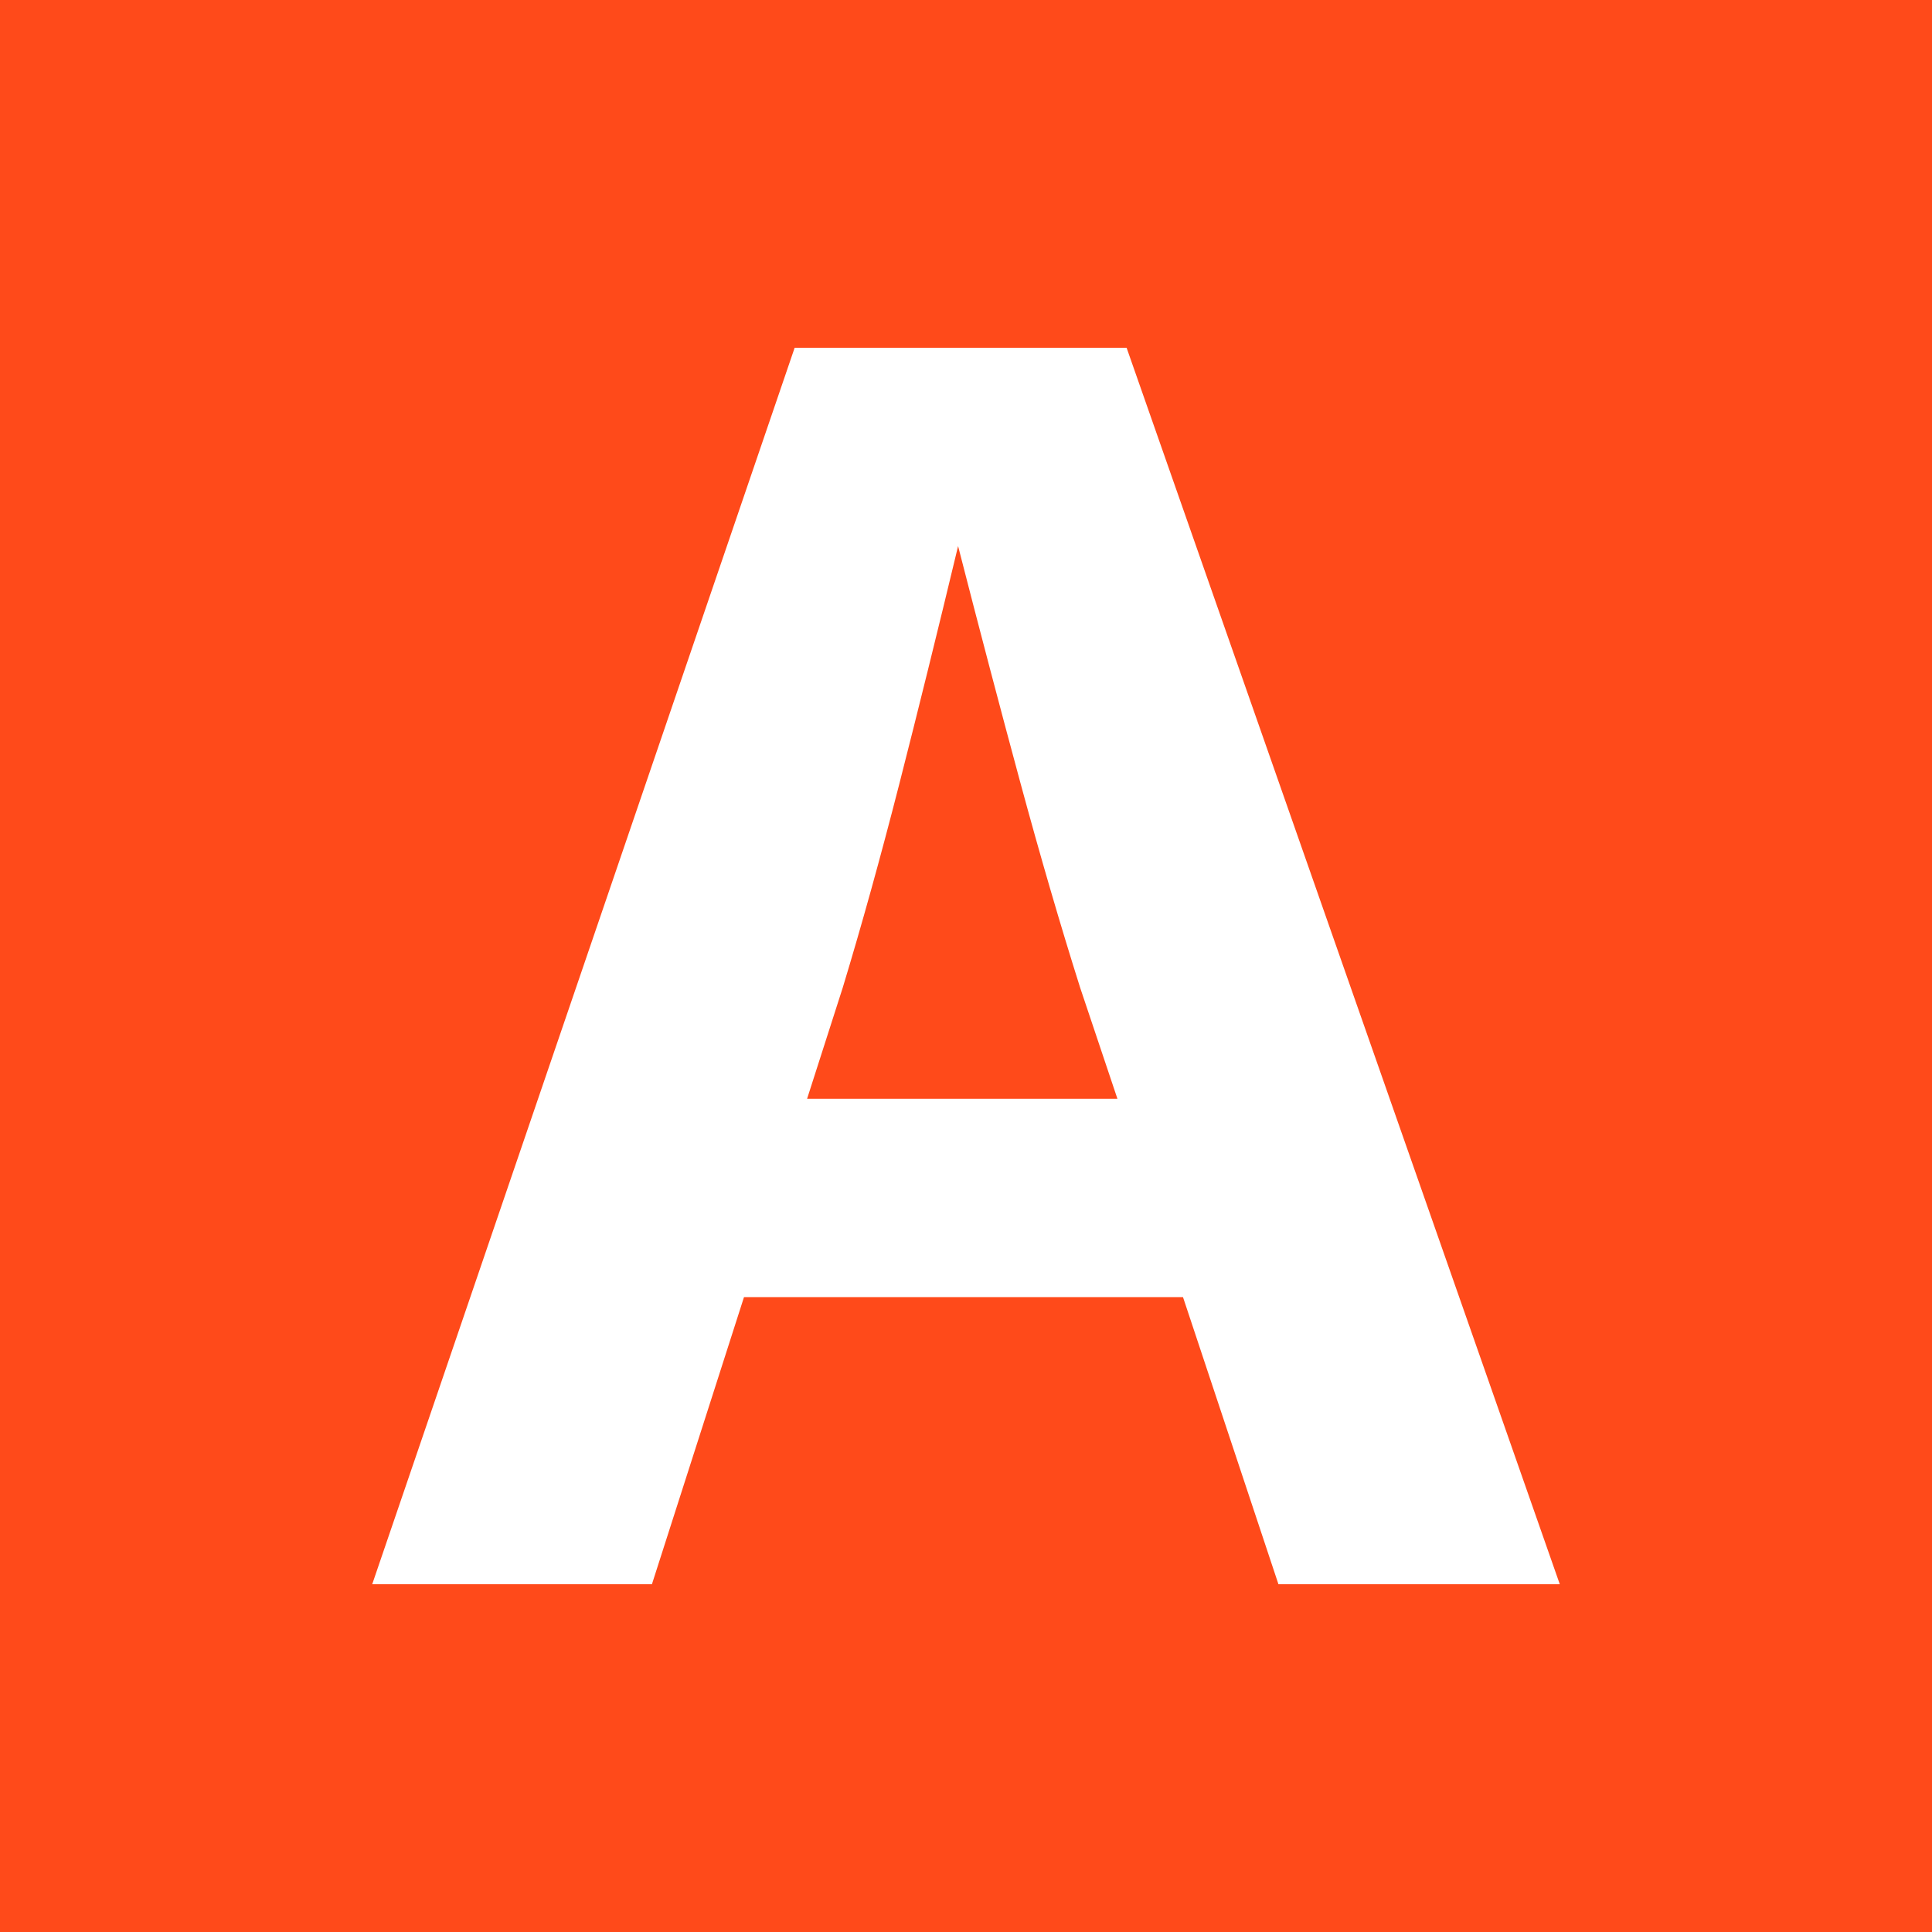
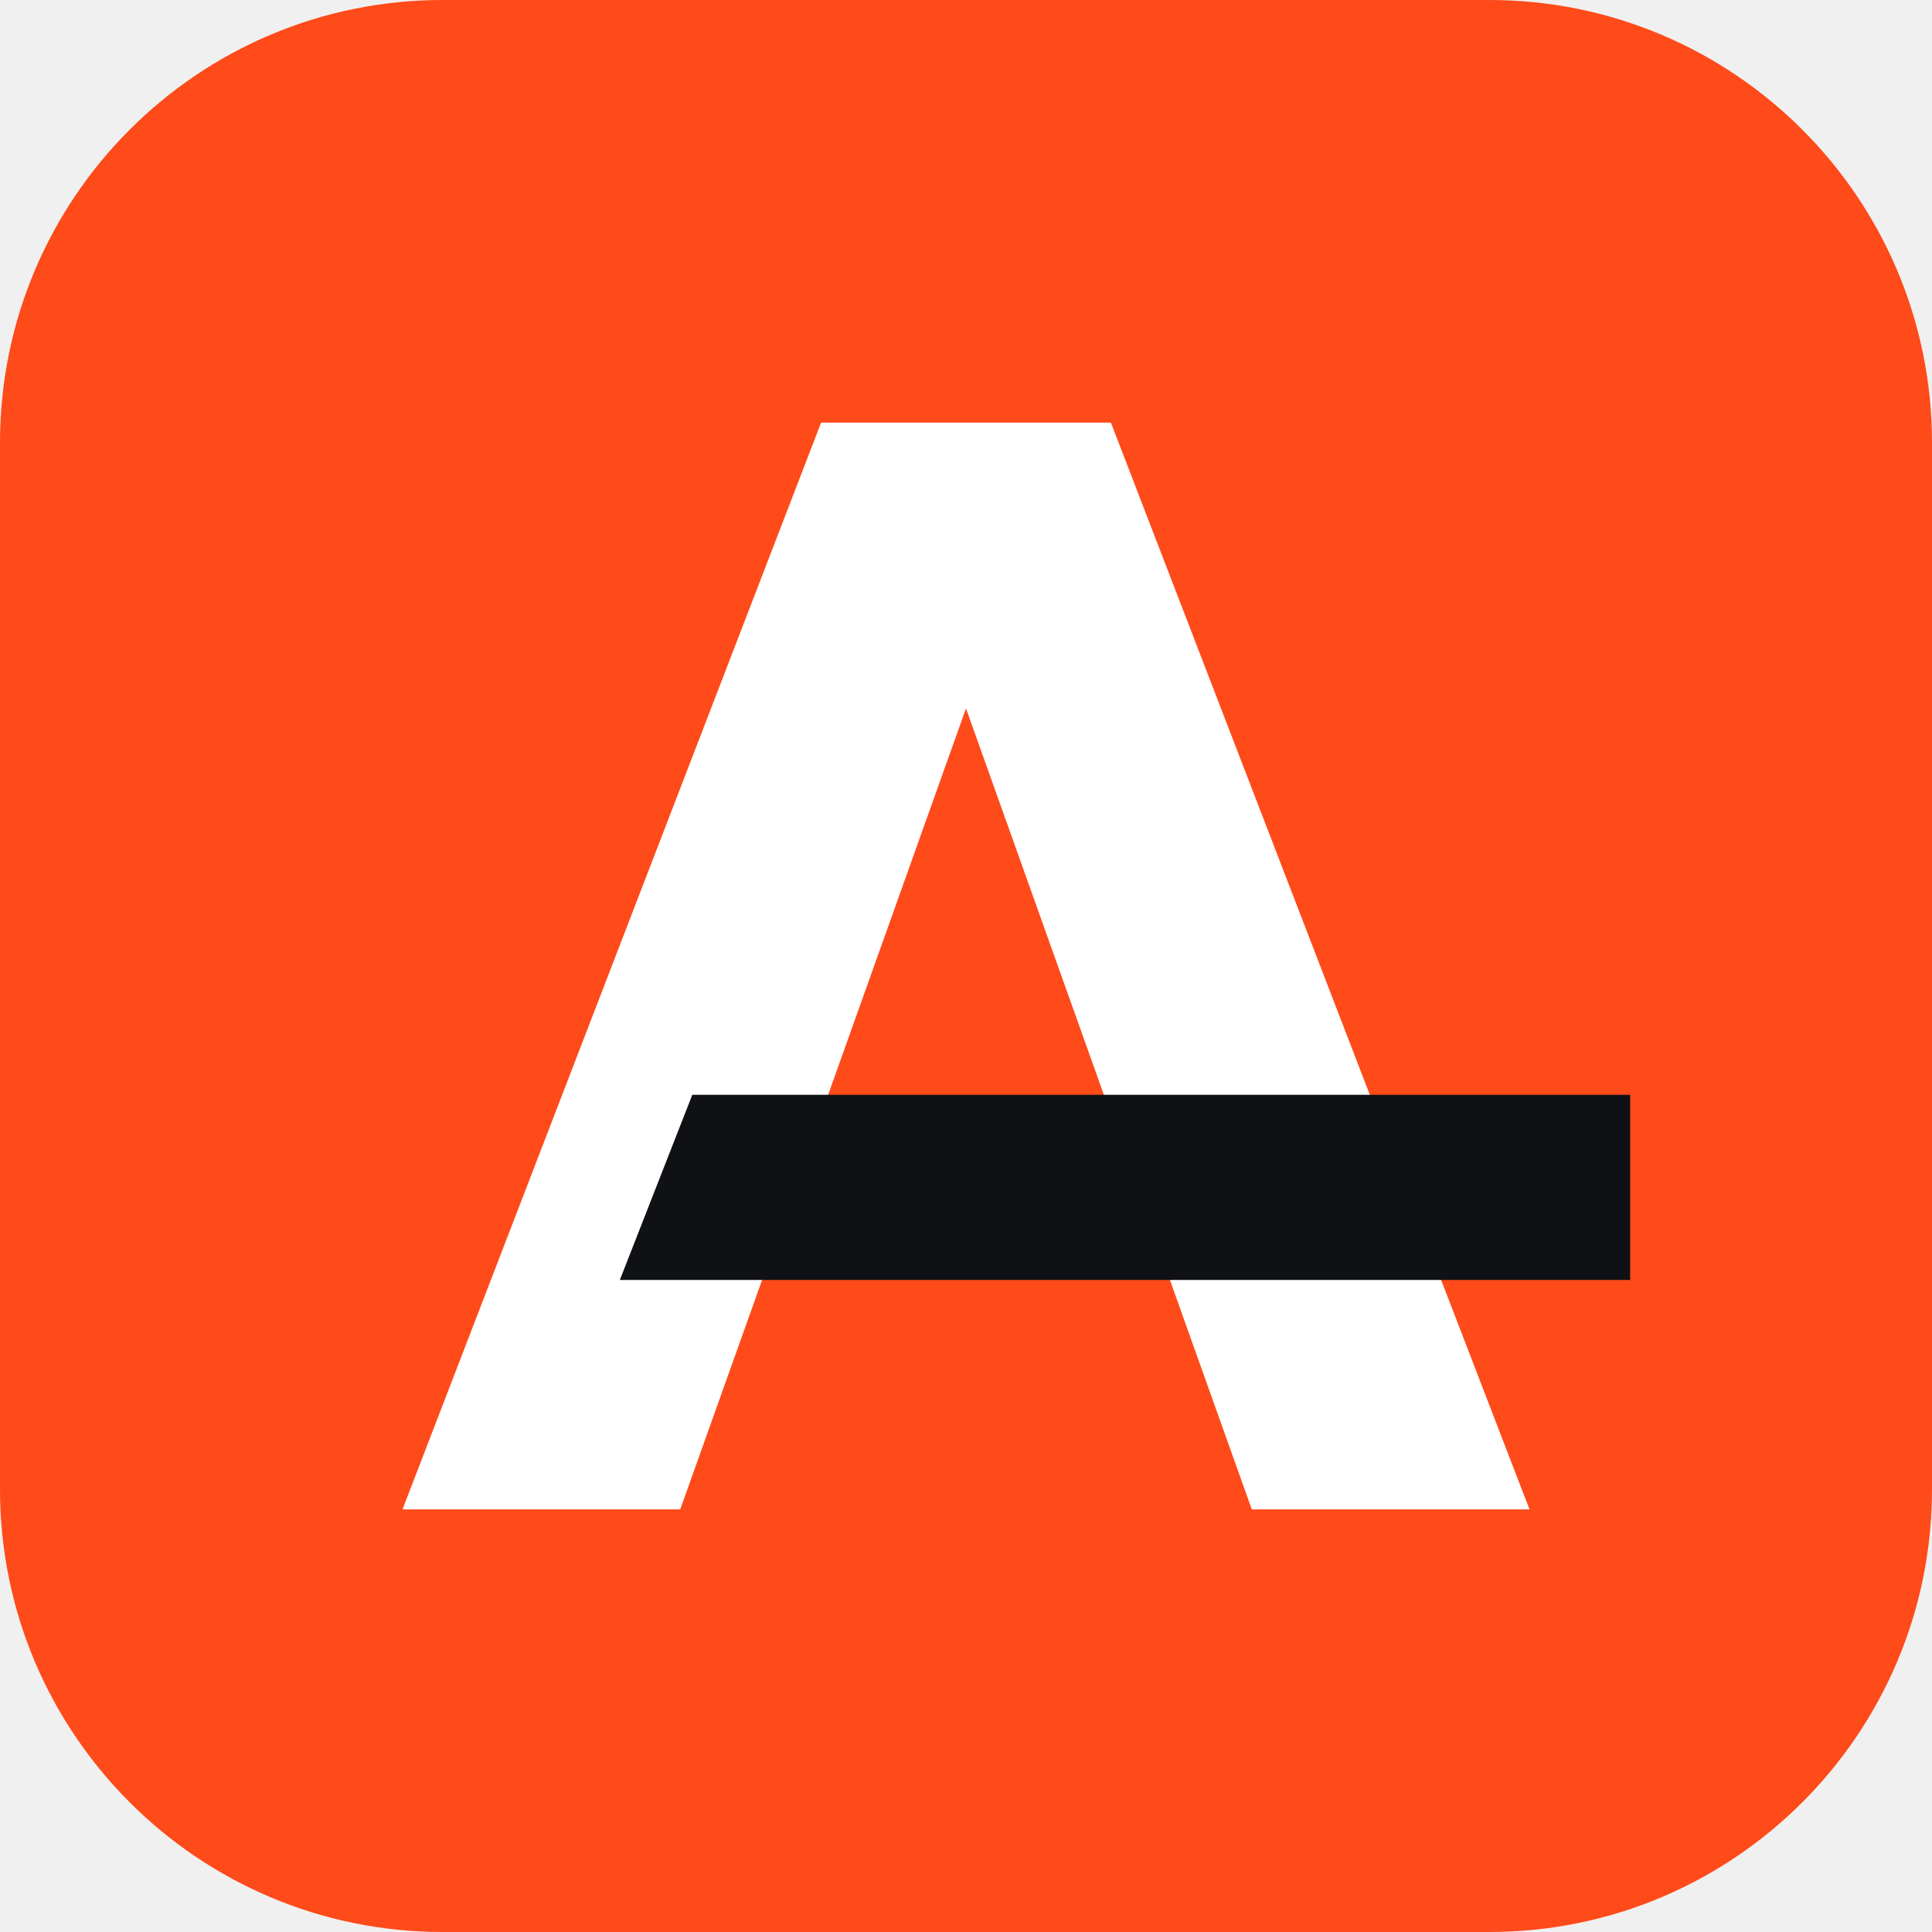
- <svg xmlns="http://www.w3.org/2000/svg" viewBox="0 0 32 32" width="32" height="32" role="img" aria-label="Alaina">
-   <rect width="32" height="32" fill="#FF4A1A" />
-   <path fill="#FFFFFF" d="M6.165 26.24 13.162 5.76H18.66L25.835 26.24H21.175L19.594 21.484H12.323L10.798 26.24ZM13.368 18.199H18.508L17.89 16.357Q17.395 14.79 16.9 12.962Q16.405 11.134 15.869 9.045Q15.361 11.162 14.894 12.99Q14.426 14.818 13.959 16.357Z" />
+ <svg xmlns="http://www.w3.org/2000/svg" viewBox="0 0 48 48" width="48" height="48" role="img" aria-label="Alaina">
+   <rect width="48" height="48" rx="11" fill="#FF4A1A" />
+   <path fill="#fff" d="M10 37.5 20.4 10.5h7.2L38 37.5h-6.9L24 17.6 16.9 37.5z" />
+   <path fill="#101114" d="M17.2 27.2h23.3v4.6H15.4z" />
</svg>
